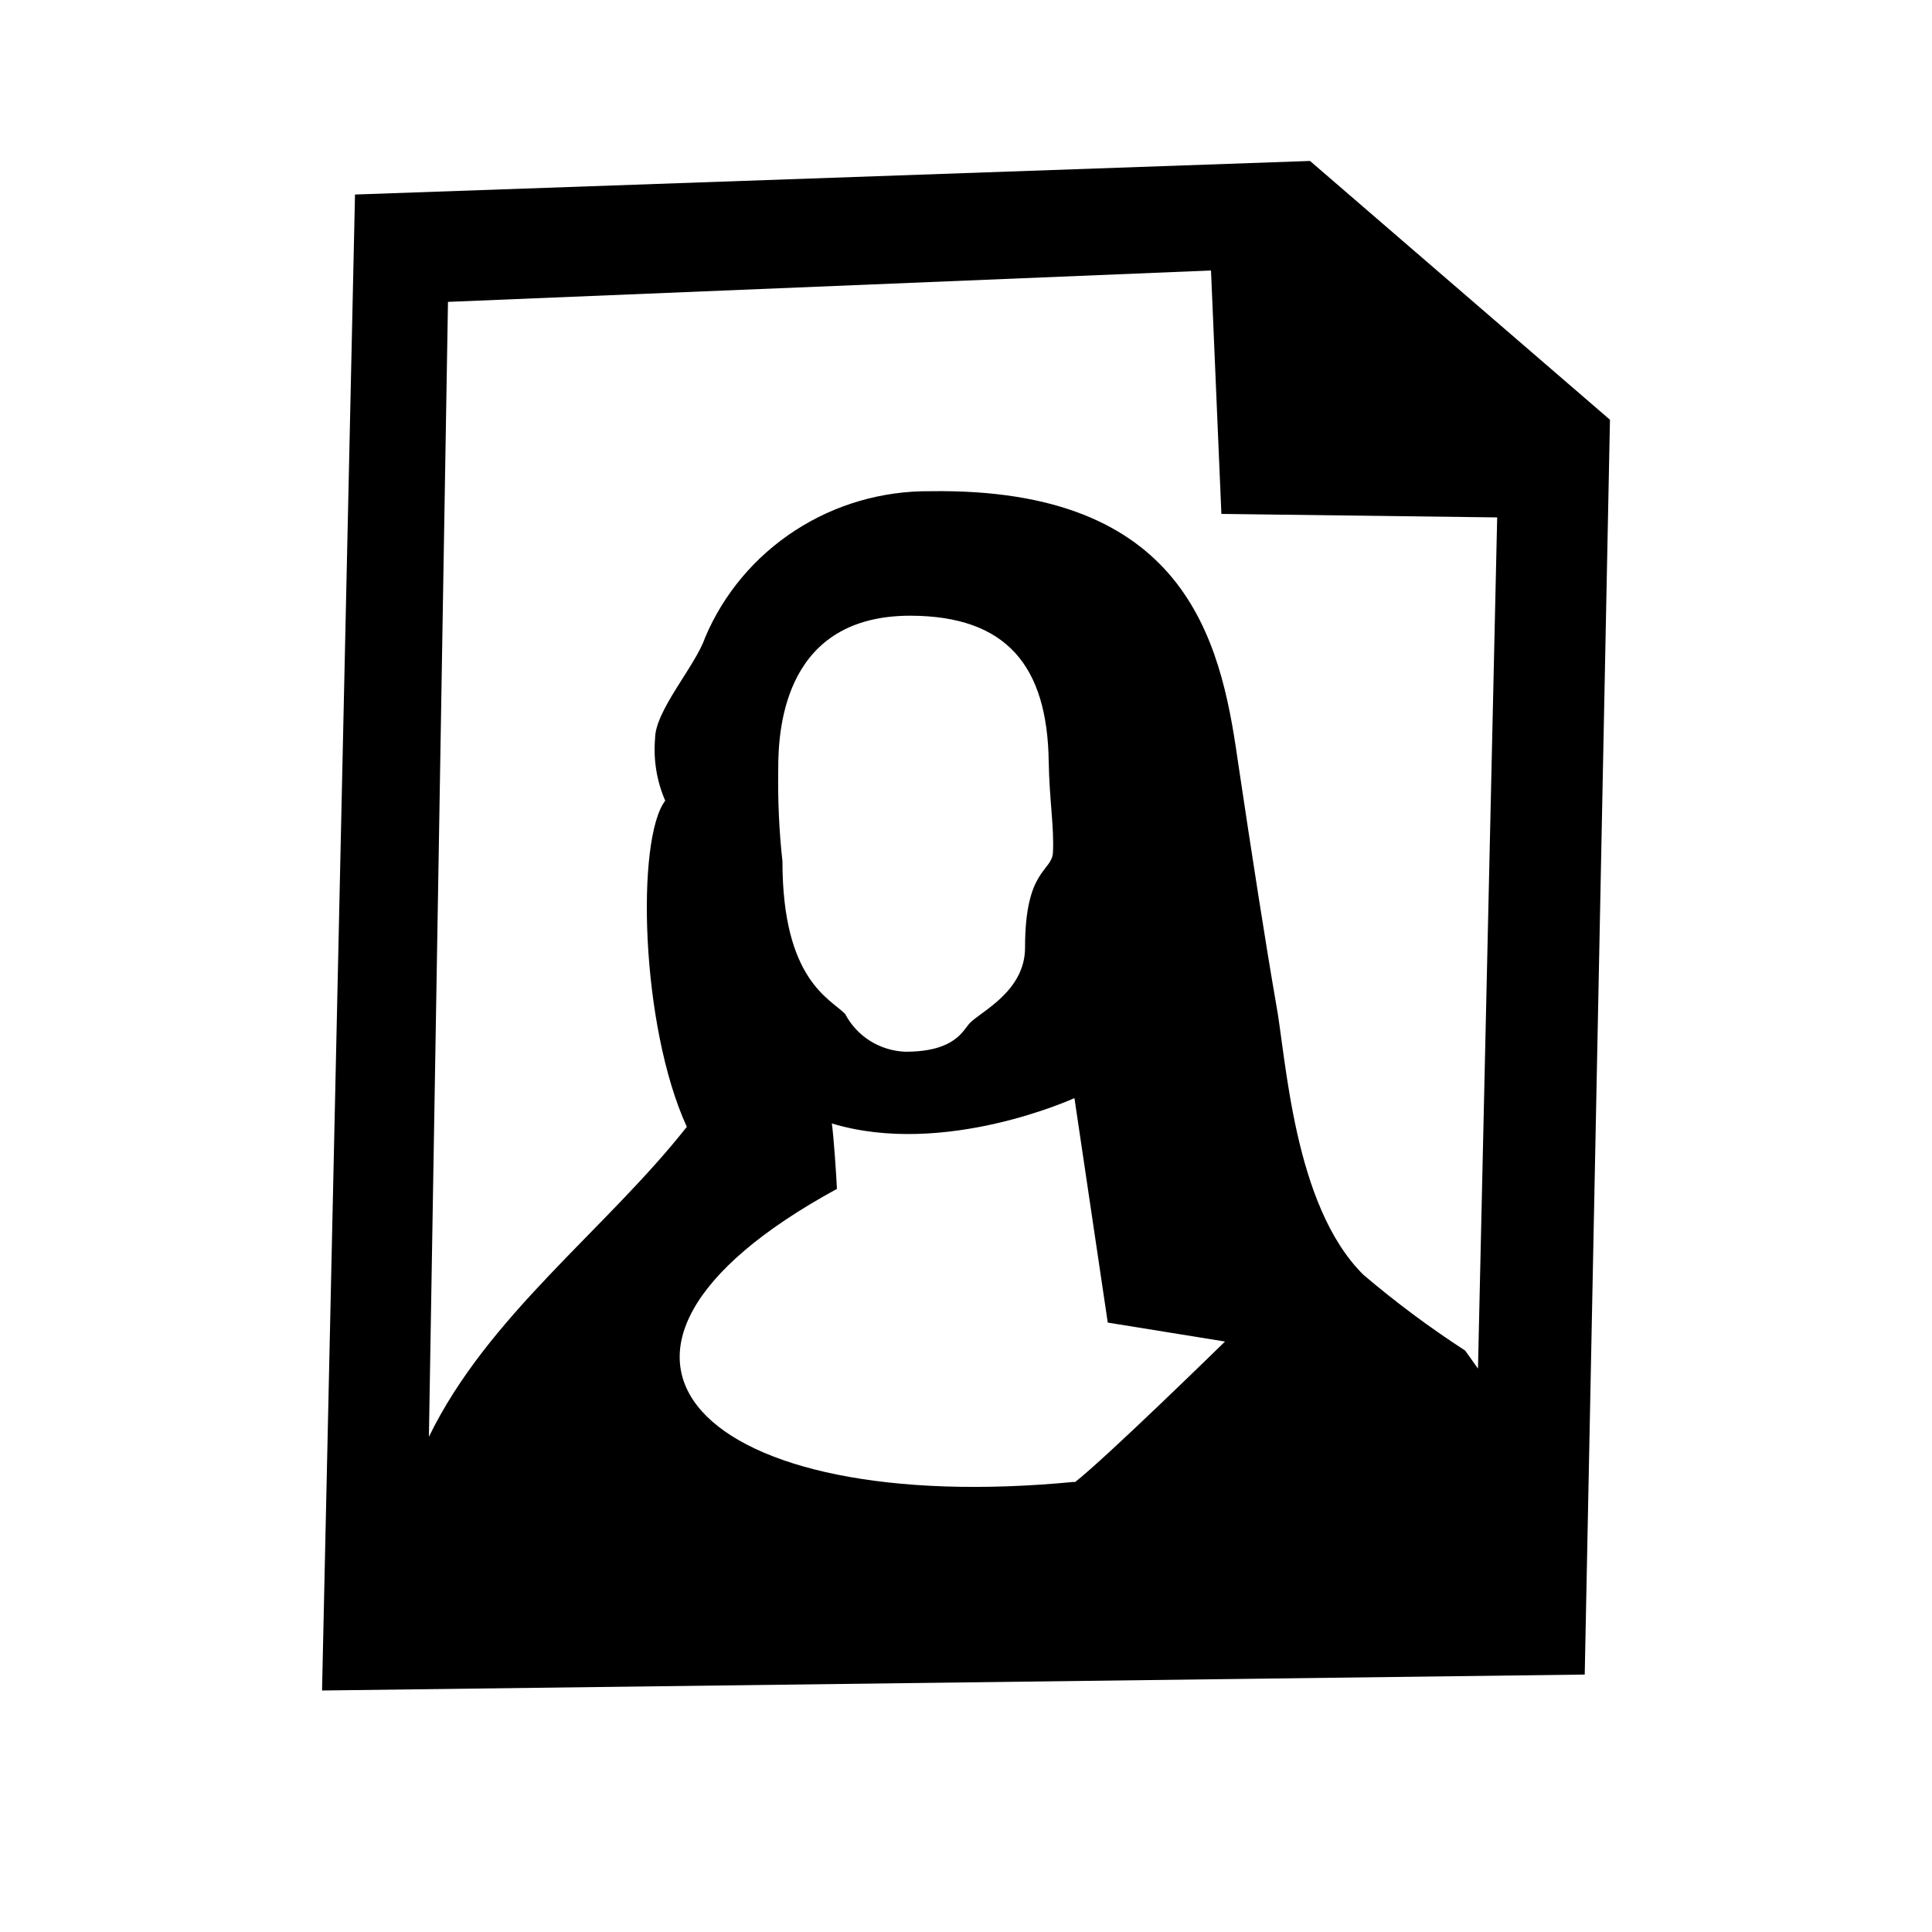
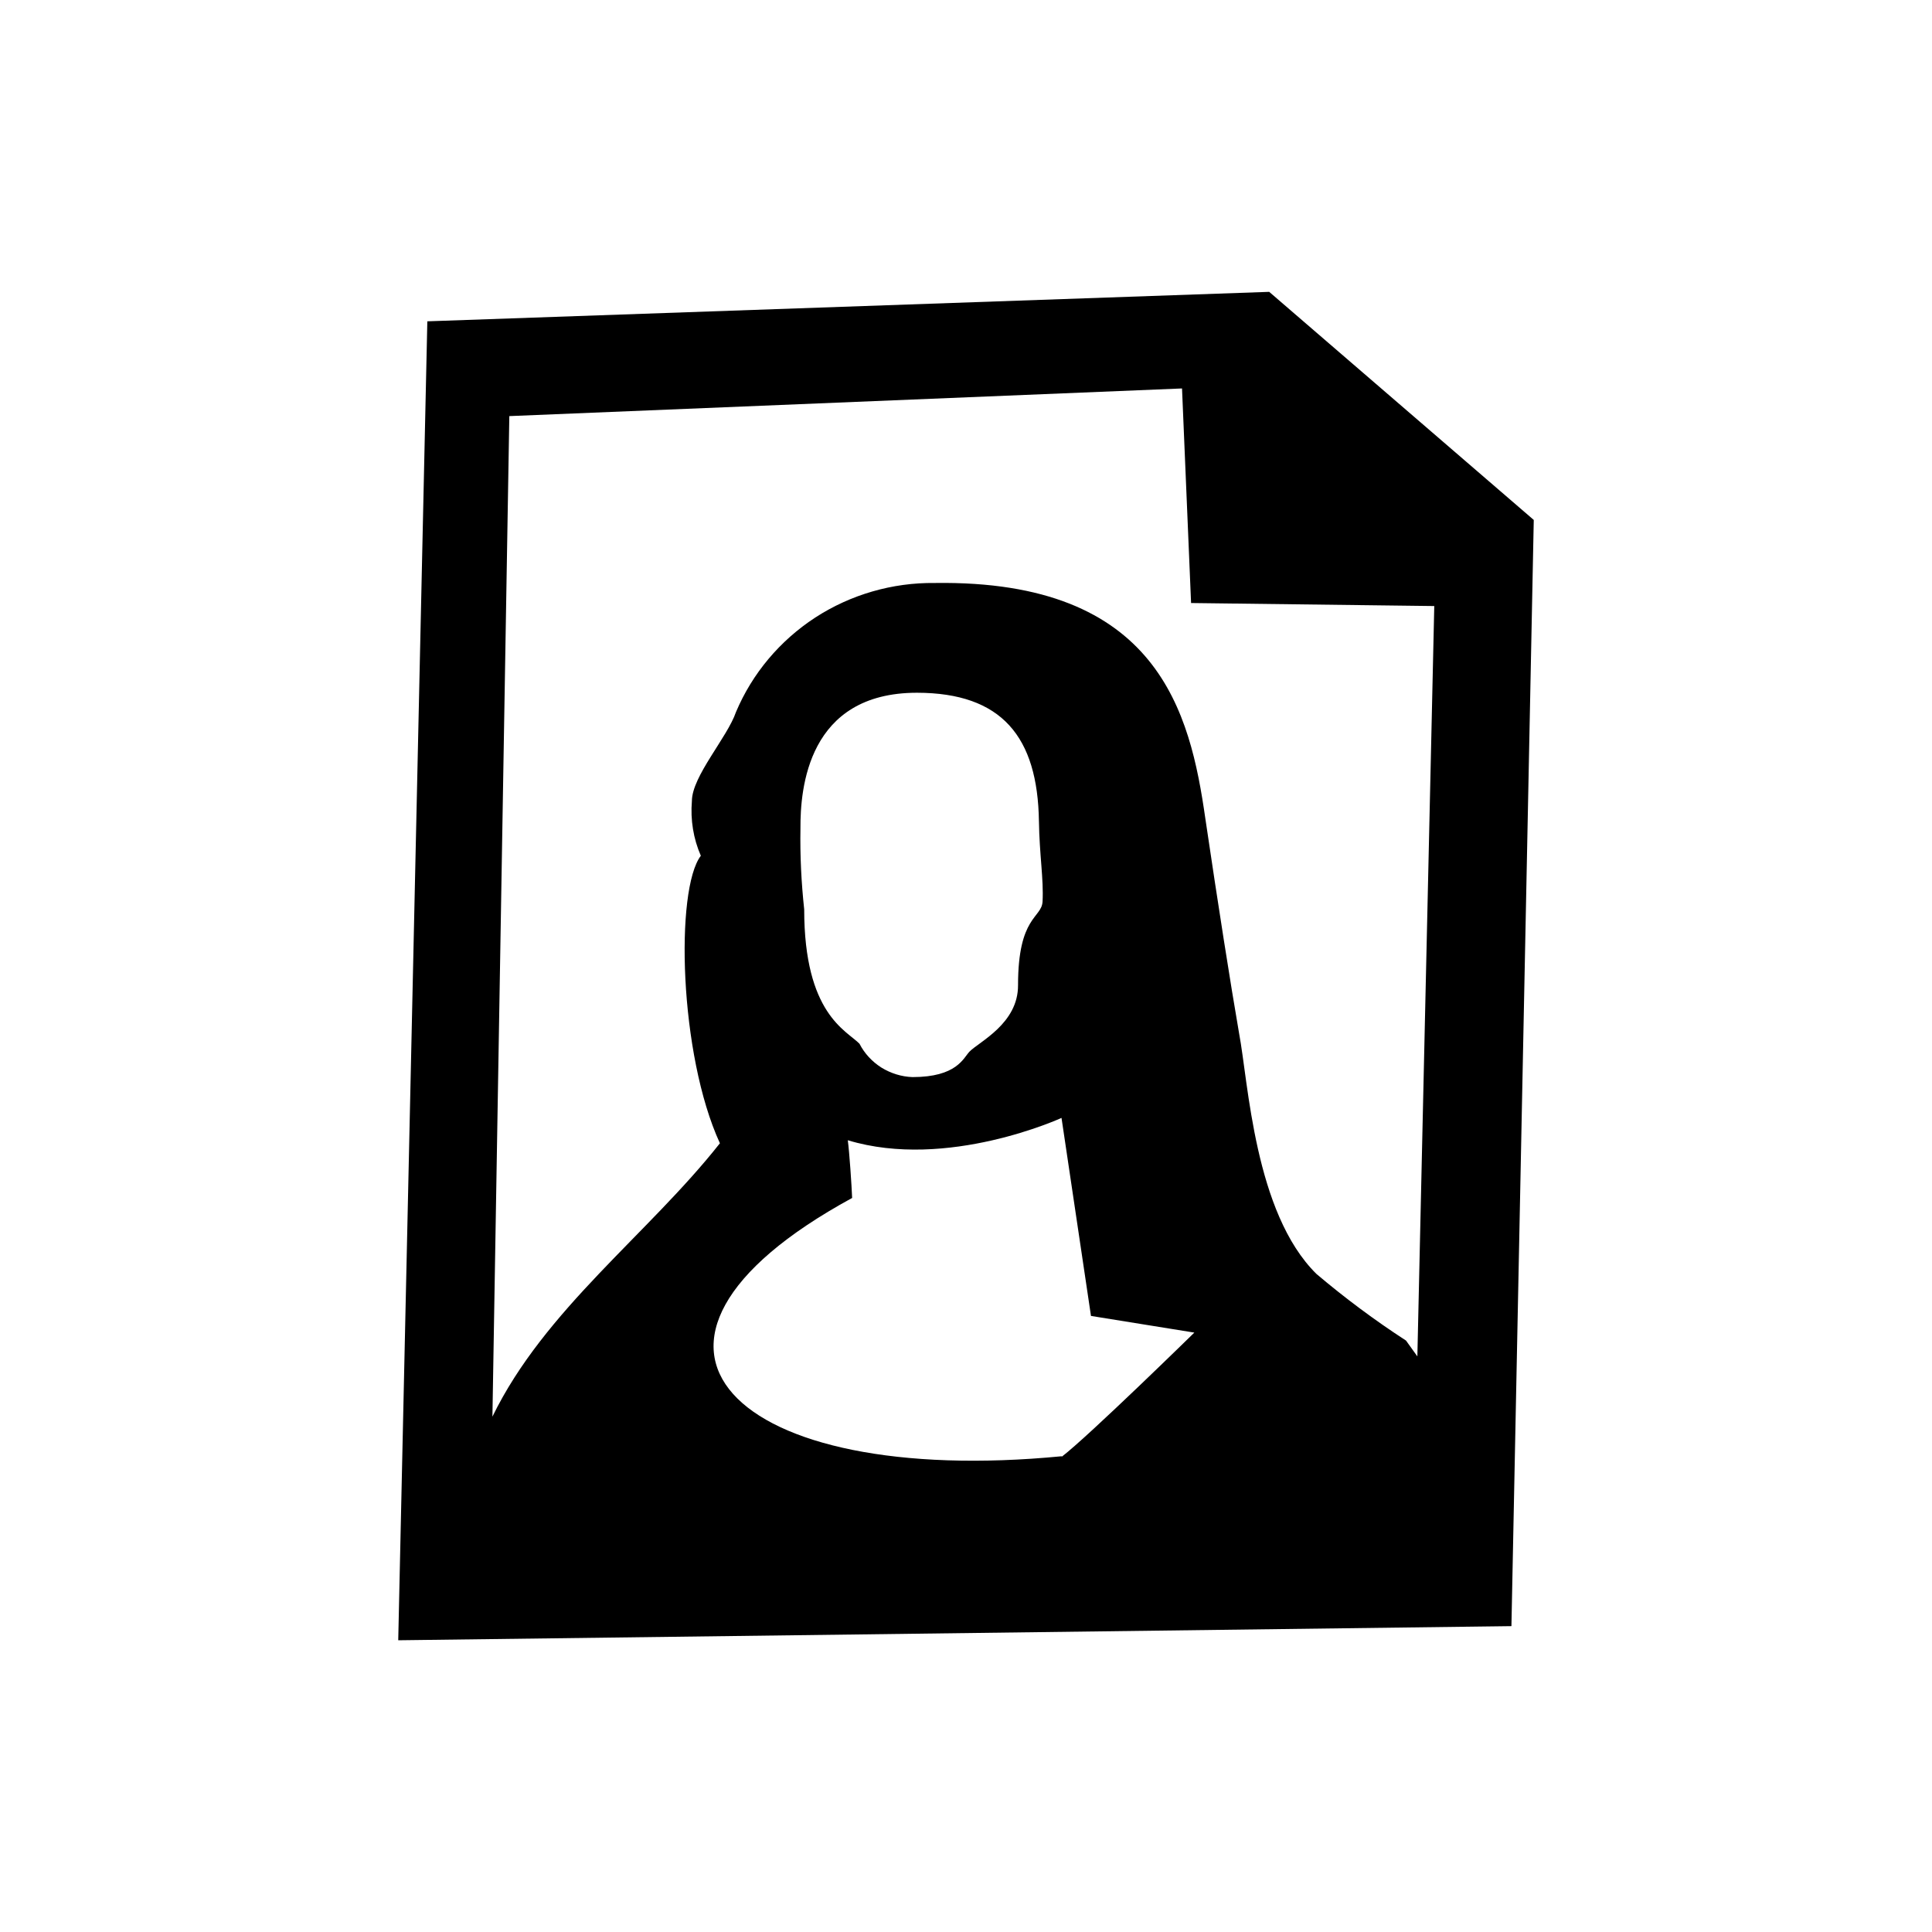
<svg xmlns="http://www.w3.org/2000/svg" width="16" height="16" viewBox="0 0 16 16" fill="none">
-   <path fill-rule="evenodd" clip-rule="evenodd" d="M2.667 14L2.94 1.611L10.849 1.333L13.333 3.476L13.124 13.868L2.667 14ZM8.899 12.277C9.15 12.084 10.145 11.11 10.145 11.11L9.174 10.953L8.898 9.094C8.898 9.094 7.824 9.587 6.889 9.304C6.904 9.409 6.926 9.73 6.931 9.846C4.41 11.22 5.811 12.571 8.899 12.272V12.277ZM8.685 6.309C8.674 5.513 8.335 5.101 7.539 5.099C6.513 5.099 6.443 6 6.445 6.374C6.441 6.628 6.452 6.882 6.48 7.134C6.48 8.118 6.877 8.271 6.999 8.397C7.047 8.488 7.118 8.565 7.205 8.62C7.293 8.675 7.394 8.706 7.498 8.71C7.913 8.71 7.975 8.531 8.032 8.472C8.122 8.378 8.491 8.209 8.489 7.845C8.489 7.198 8.71 7.219 8.72 7.062C8.731 6.851 8.69 6.623 8.685 6.304V6.309ZM10.115 4.256L10.029 2.24L3.71 2.5L3.552 11.899C4.041 10.894 5.013 10.187 5.688 9.332C5.304 8.495 5.267 6.948 5.509 6.631C5.439 6.469 5.41 6.293 5.425 6.117C5.425 5.884 5.758 5.517 5.839 5.281C5.992 4.918 6.252 4.609 6.585 4.393C6.917 4.177 7.308 4.064 7.706 4.068C9.81 4.037 10.107 5.29 10.248 6.28C10.369 7.093 10.483 7.823 10.566 8.301C10.652 8.754 10.709 9.983 11.292 10.558C11.559 10.785 11.84 10.994 12.134 11.185L12.24 11.334L12.399 4.285L10.115 4.256Z" fill="currentColor" />
+   <path fill-rule="evenodd" clip-rule="evenodd" d="M3.298 13.584L3.539 2.661L10.511 2.417L12.702 4.306L12.517 13.467L3.298 13.584ZM8.793 12.064C9.014 11.895 9.891 11.036 9.891 11.036L9.035 10.898L8.791 9.258C8.791 9.258 7.845 9.693 7.021 9.443C7.034 9.536 7.053 9.819 7.057 9.921C4.835 11.132 6.07 12.324 8.793 12.06V12.064ZM8.604 6.803C8.594 6.101 8.296 5.738 7.594 5.737C6.689 5.737 6.627 6.531 6.629 6.861C6.625 7.085 6.636 7.308 6.66 7.531C6.66 8.398 7.01 8.533 7.118 8.644C7.159 8.724 7.222 8.792 7.299 8.841C7.377 8.889 7.466 8.917 7.557 8.92C7.923 8.92 7.978 8.763 8.028 8.71C8.108 8.627 8.433 8.478 8.431 8.158C8.431 7.587 8.626 7.605 8.634 7.467C8.644 7.281 8.608 7.081 8.604 6.799V6.803ZM9.864 4.994L9.789 3.217L4.218 3.446L4.078 11.732C4.51 10.845 5.367 10.222 5.962 9.468C5.623 8.731 5.591 7.366 5.804 7.087C5.742 6.945 5.717 6.789 5.73 6.634C5.73 6.429 6.024 6.106 6.095 5.897C6.23 5.577 6.459 5.305 6.752 5.114C7.045 4.924 7.39 4.824 7.741 4.828C9.595 4.801 9.857 5.905 9.982 6.778C10.088 7.495 10.189 8.138 10.262 8.56C10.338 8.959 10.388 10.043 10.902 10.55C11.137 10.749 11.385 10.934 11.644 11.102L11.738 11.233L11.878 5.019L9.864 4.994Z" fill="currentColor" />
</svg>
